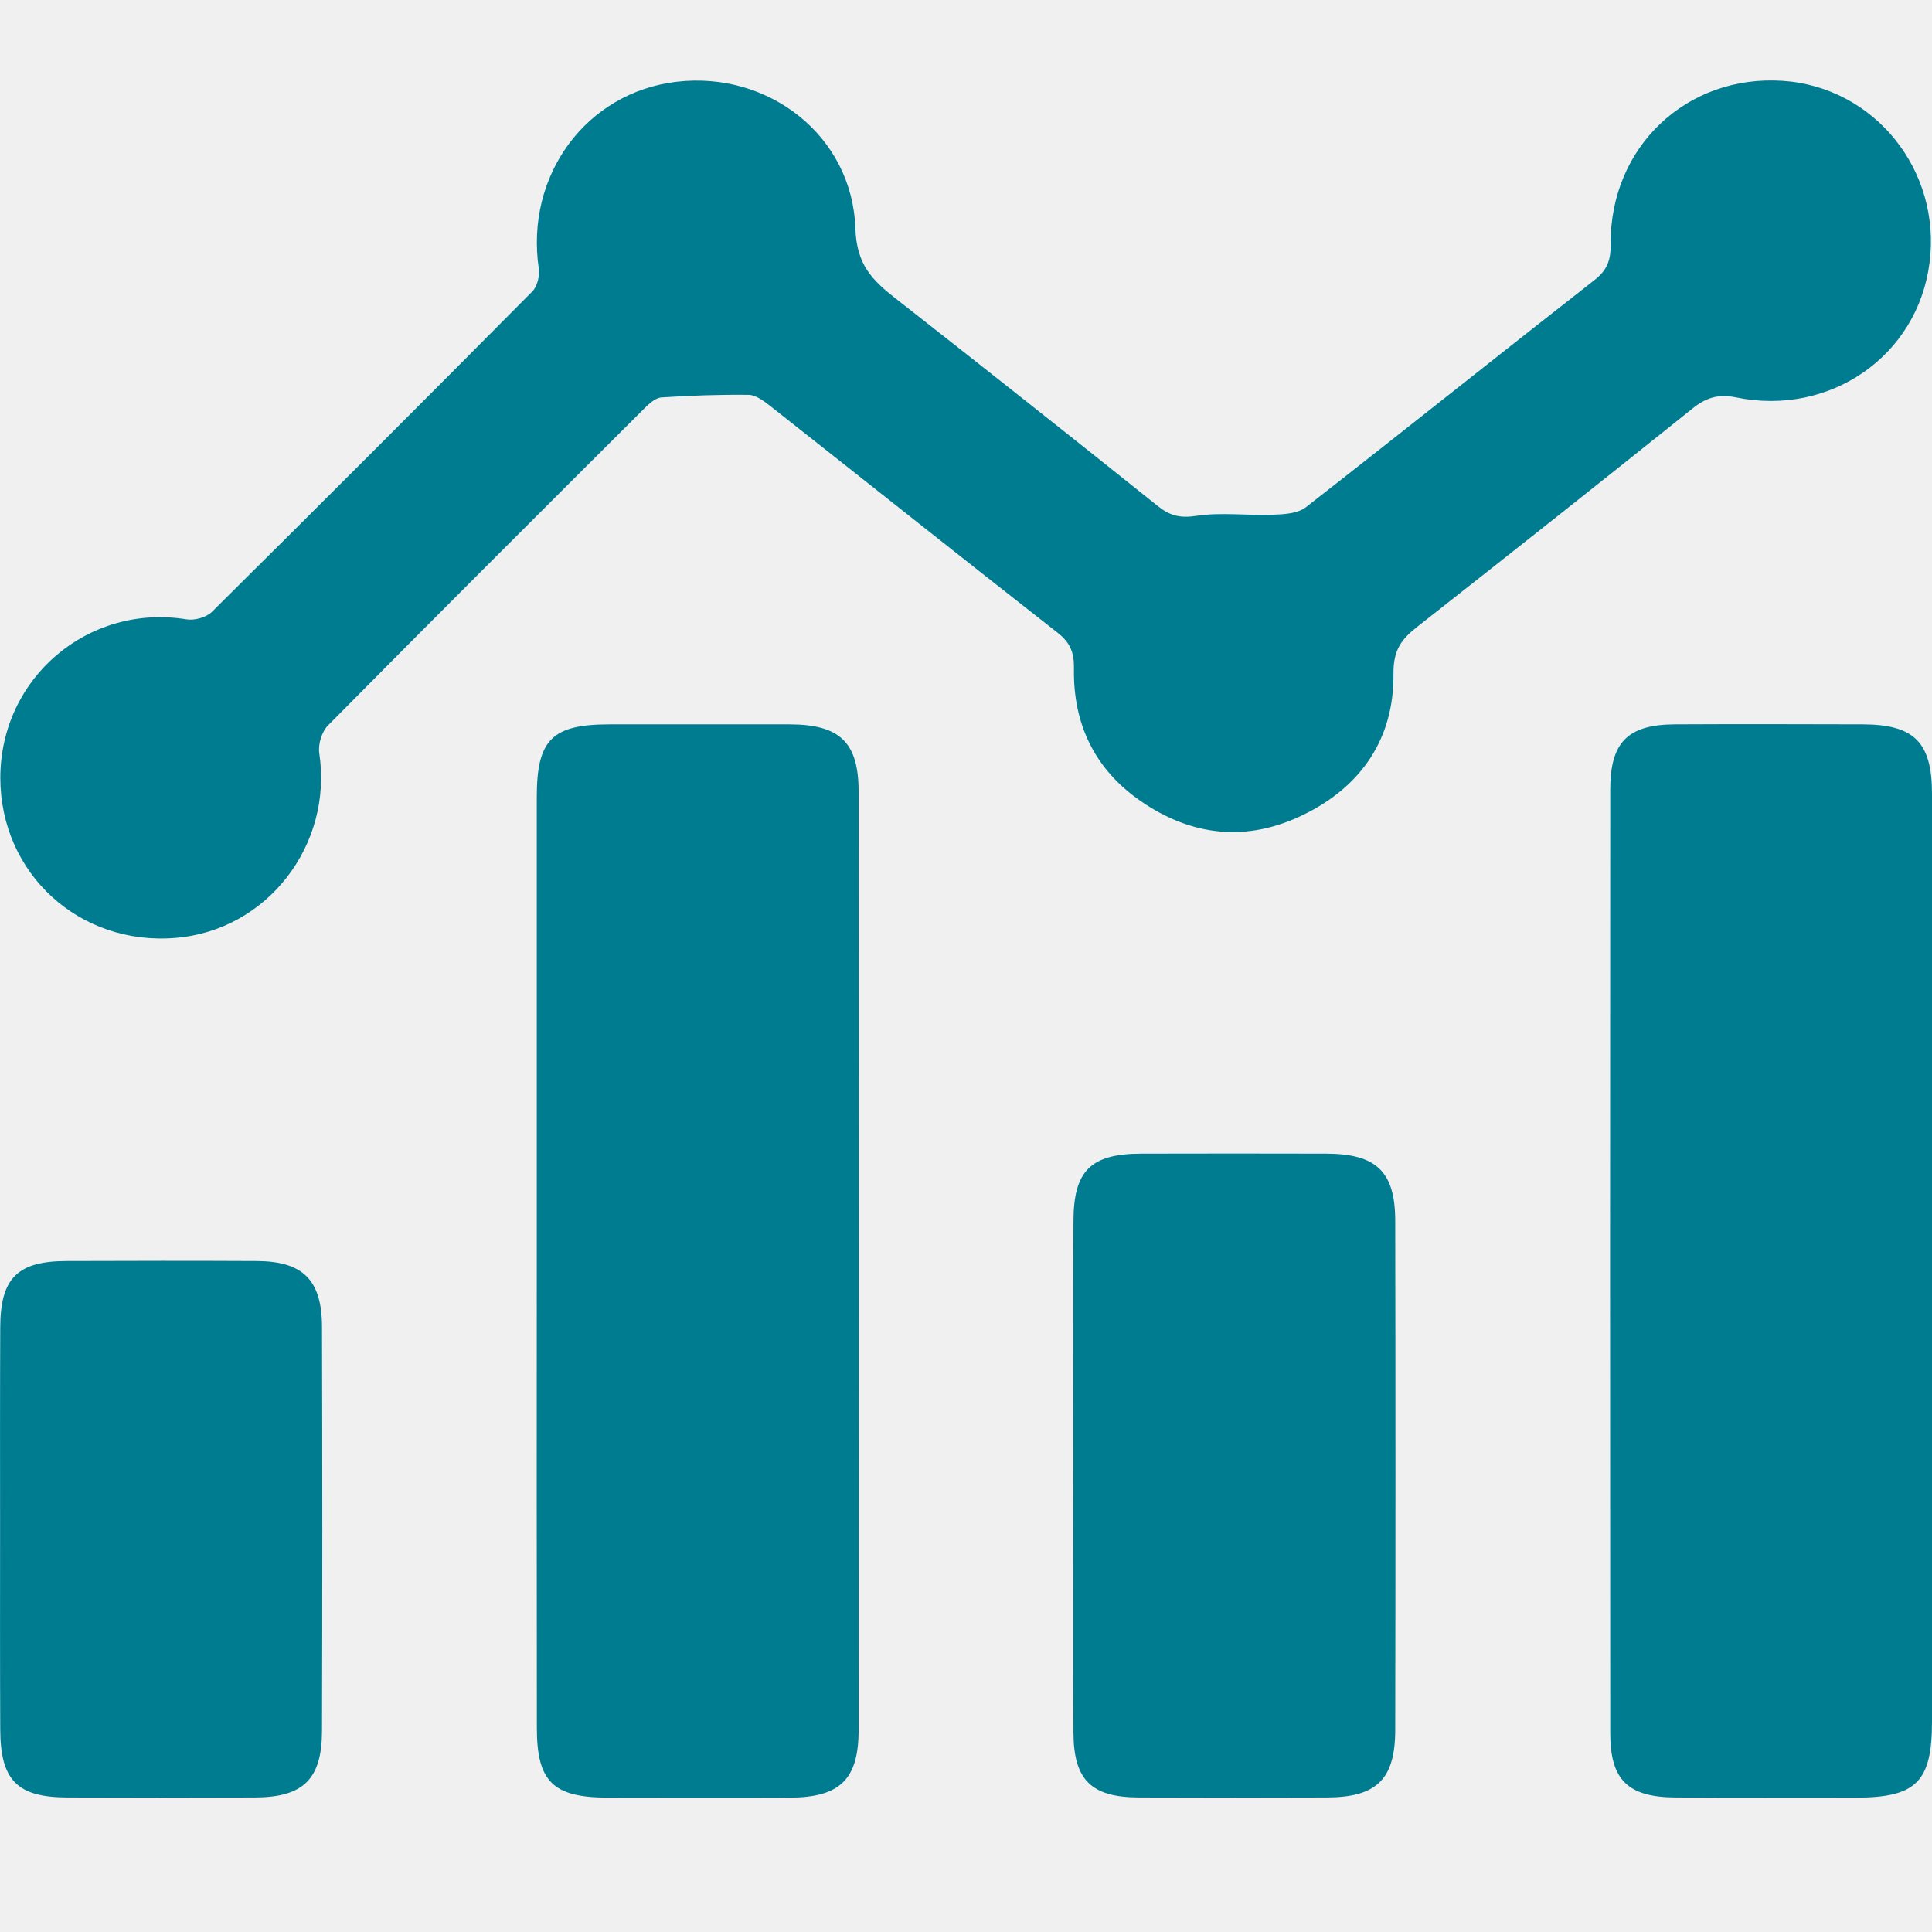
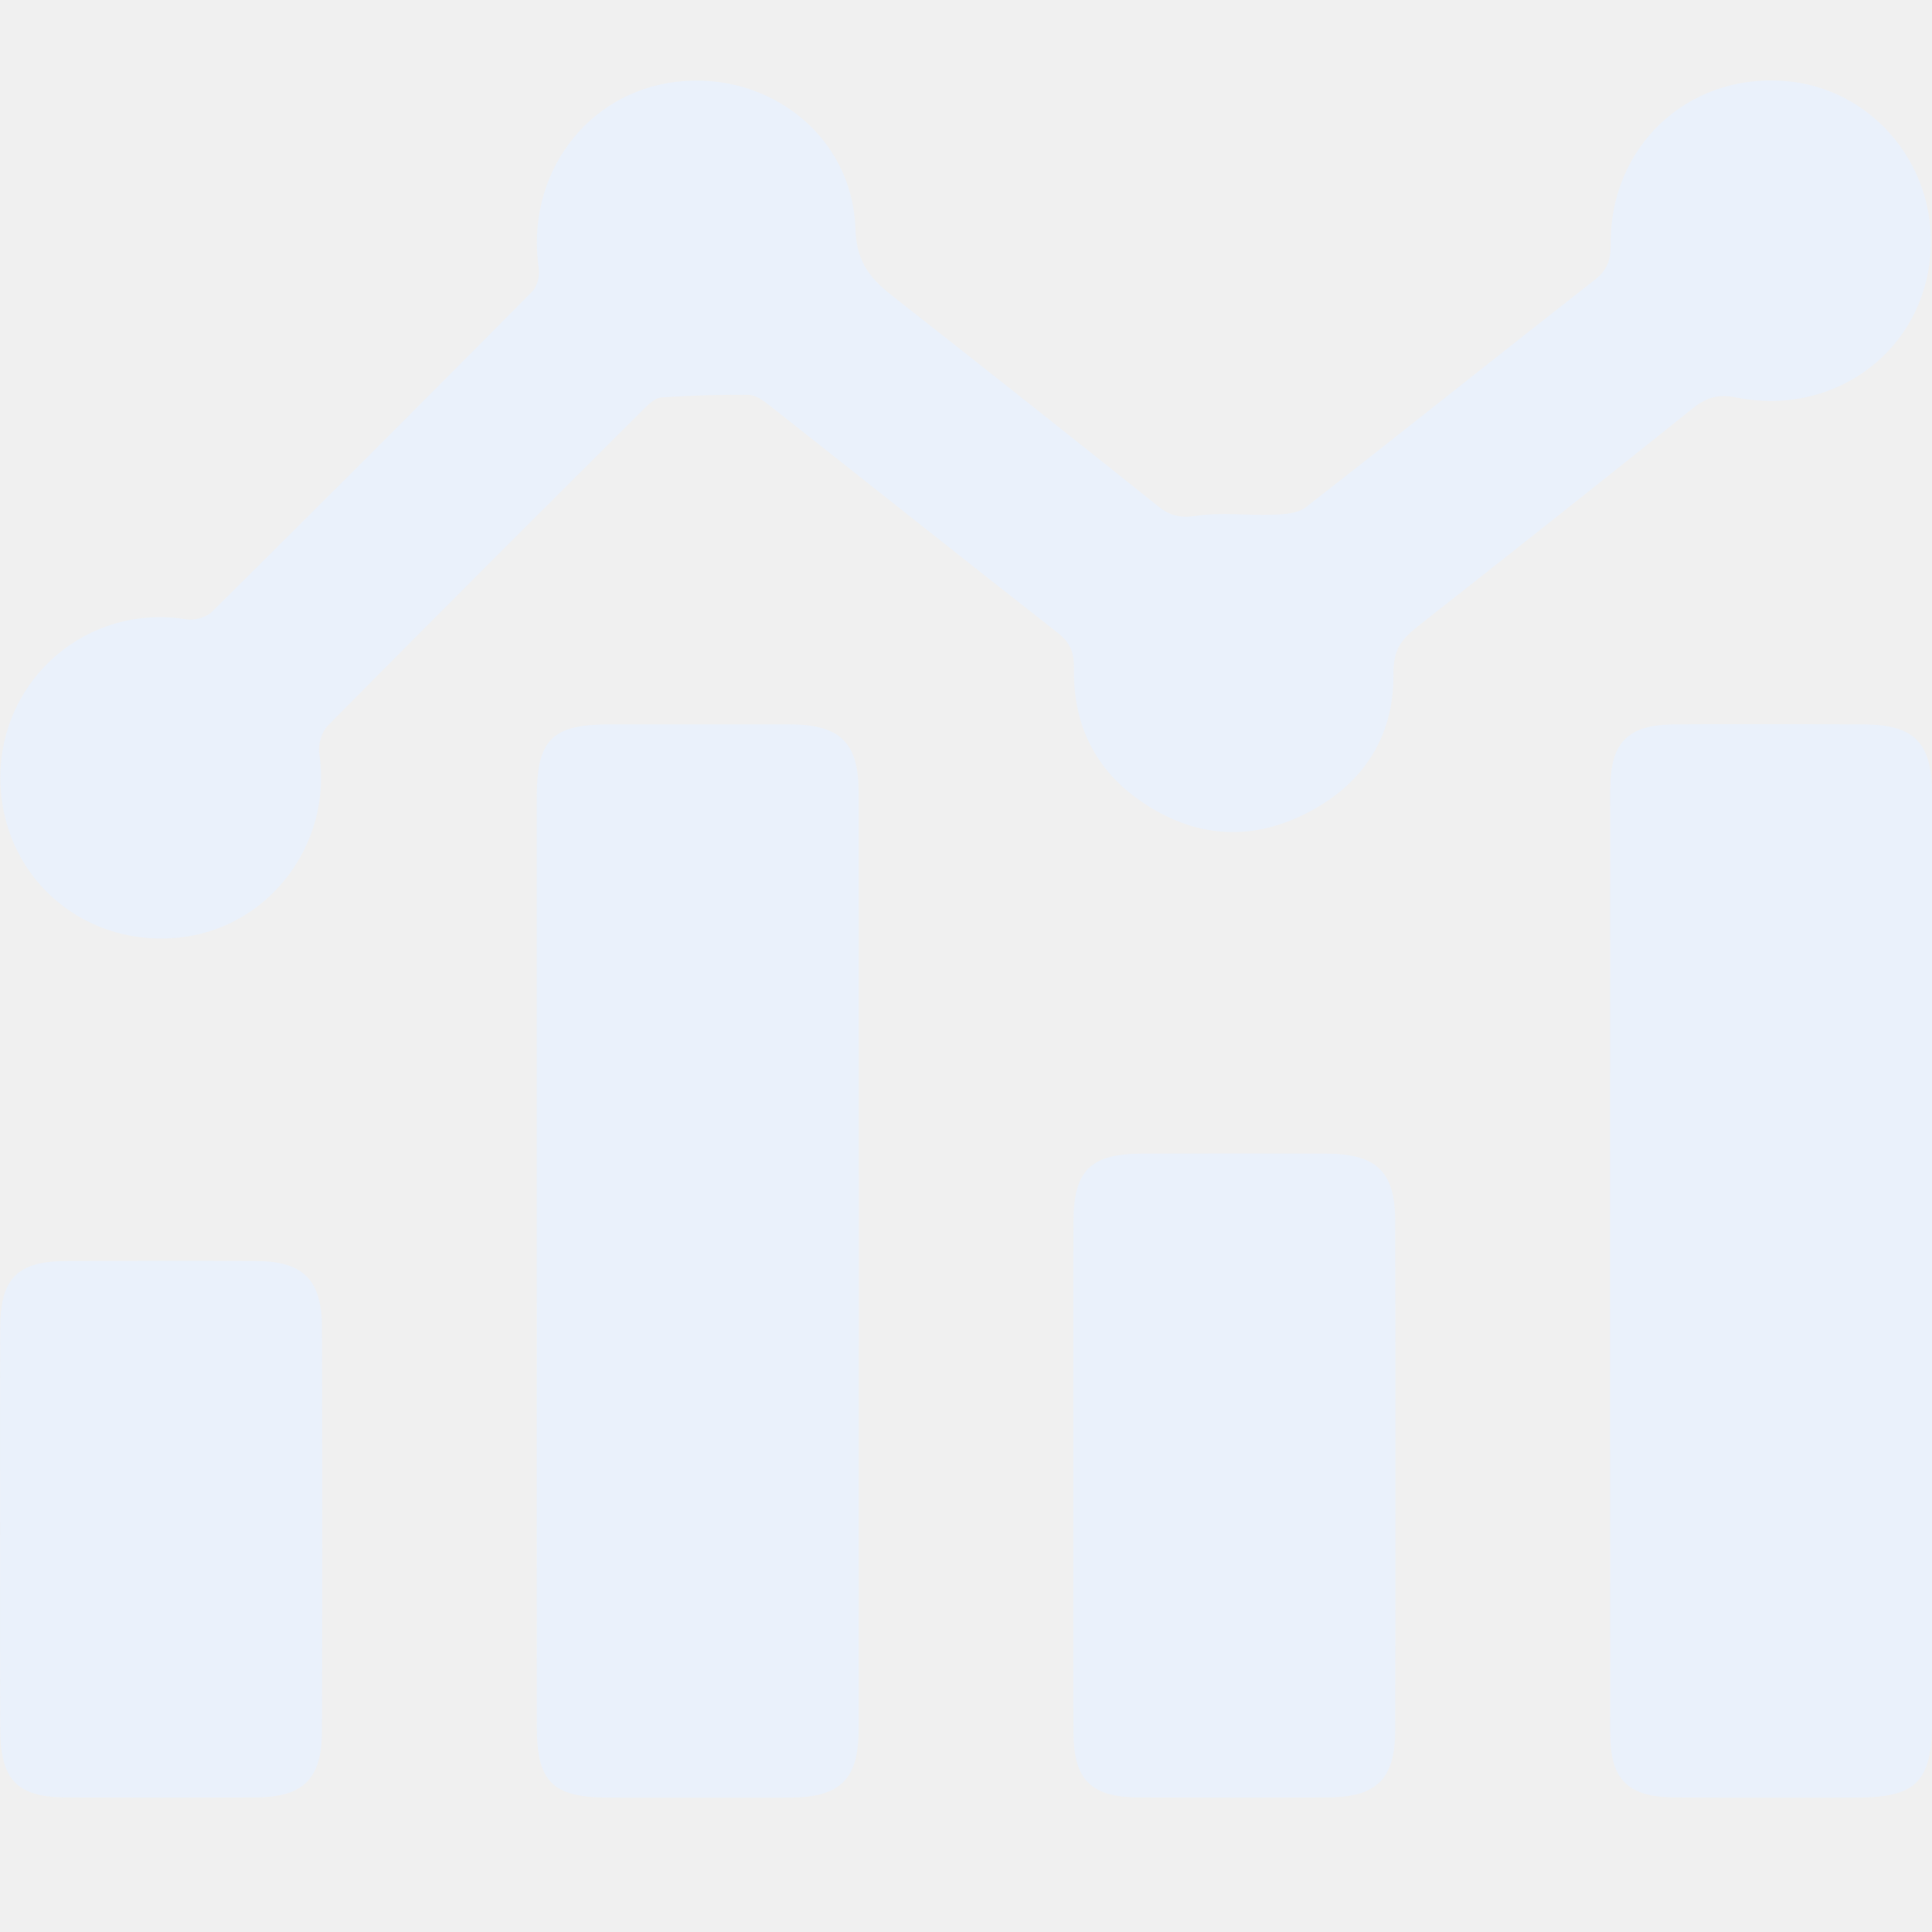
<svg xmlns="http://www.w3.org/2000/svg" width="24" height="24" viewBox="0 0 24 24" fill="none">
  <g clip-path="url(#clip0)">
-     <path d="M0.004 9.66C0.007 8.417 1.1 7.494 2.319 7.694C2.417 7.71 2.563 7.669 2.632 7.601C3.965 6.28 5.292 4.953 6.613 3.62C6.674 3.559 6.706 3.428 6.693 3.337C6.522 2.179 7.282 1.145 8.41 1.015C9.549 0.883 10.589 1.687 10.626 2.84C10.641 3.285 10.833 3.479 11.121 3.704C12.214 4.56 13.301 5.421 14.385 6.288C14.535 6.408 14.662 6.438 14.861 6.408C15.171 6.361 15.495 6.406 15.812 6.394C15.951 6.389 16.12 6.38 16.222 6.301C17.422 5.366 18.608 4.416 19.807 3.479C19.966 3.355 20.01 3.232 20.008 3.035C19.998 1.825 20.953 0.925 22.145 1.004C23.285 1.08 24.12 2.116 23.969 3.269C23.82 4.418 22.739 5.176 21.567 4.937C21.347 4.892 21.195 4.938 21.026 5.074C19.891 5.984 18.751 6.886 17.607 7.785C17.41 7.94 17.307 8.072 17.31 8.372C17.319 9.169 16.914 9.769 16.192 10.121C15.495 10.462 14.81 10.392 14.174 9.954C13.601 9.56 13.329 8.996 13.341 8.305C13.345 8.108 13.295 7.982 13.138 7.86C11.939 6.922 10.75 5.974 9.556 5.034C9.481 4.976 9.386 4.906 9.3 4.905C8.938 4.901 8.577 4.913 8.217 4.937C8.142 4.942 8.062 5.016 8.004 5.074C6.69 6.384 5.377 7.694 4.073 9.013C3.997 9.09 3.95 9.248 3.966 9.356C4.138 10.497 3.319 11.559 2.18 11.651C0.985 11.751 0.003 10.849 0.004 9.66Z" fill="#007C91" />
-     <path d="M6.668 15.667C6.668 13.746 6.668 11.826 6.668 9.905C6.668 9.186 6.857 8.998 7.576 8.998C8.319 8.998 9.063 8.997 9.807 8.998C10.433 9 10.665 9.22 10.666 9.833C10.669 13.719 10.669 17.604 10.666 21.491C10.666 22.105 10.434 22.328 9.814 22.331C9.059 22.334 8.303 22.332 7.549 22.331C6.87 22.329 6.669 22.134 6.669 21.463C6.666 19.531 6.668 17.599 6.668 15.667Z" fill="#007C91" />
-     <path d="M24 15.691C24 17.59 24 19.488 24 21.387C24 22.136 23.804 22.331 23.051 22.331C22.307 22.331 21.563 22.334 20.819 22.329C20.226 22.327 20.003 22.115 20.003 21.532C20 17.624 20 13.717 20.003 9.808C20.003 9.218 20.223 9.001 20.807 8.998C21.584 8.994 22.361 8.996 23.139 8.998C23.779 9 24 9.22 24 9.862C24.001 11.805 24 13.749 24 15.691Z" fill="#007C91" />
-     <path d="M13.334 18.332C13.334 17.278 13.331 16.223 13.335 15.168C13.337 14.542 13.549 14.333 14.178 14.331C14.943 14.329 15.71 14.329 16.475 14.331C17.099 14.333 17.331 14.554 17.332 15.166C17.336 17.275 17.336 19.383 17.332 21.492C17.331 22.105 17.1 22.328 16.478 22.329C15.7 22.332 14.925 22.332 14.147 22.329C13.558 22.327 13.338 22.113 13.335 21.528C13.33 20.463 13.334 19.398 13.334 18.332Z" fill="#007C91" />
-     <path d="M0.001 18.986C0.001 18.154 -0.001 17.32 0.003 16.488C0.005 15.878 0.217 15.667 0.825 15.665C1.613 15.662 2.401 15.661 3.189 15.665C3.762 15.668 3.997 15.898 4 16.478C4.005 18.154 4.005 19.83 4 21.506C3.998 22.103 3.766 22.327 3.167 22.329C2.389 22.332 1.613 22.332 0.836 22.329C0.213 22.327 0.005 22.116 0.003 21.482C-0.001 20.651 0.001 19.818 0.001 18.986Z" fill="#007C91" />
+     <path d="M0.004 9.66C0.007 8.417 1.1 7.494 2.319 7.694C2.417 7.71 2.563 7.669 2.632 7.601C3.965 6.28 5.292 4.953 6.613 3.62C6.674 3.559 6.706 3.428 6.693 3.337C6.522 2.179 7.282 1.145 8.41 1.015C9.549 0.883 10.589 1.687 10.626 2.84C10.641 3.285 10.833 3.479 11.121 3.704C12.214 4.56 13.301 5.421 14.385 6.288C14.535 6.408 14.662 6.438 14.861 6.408C15.171 6.361 15.495 6.406 15.812 6.394C15.951 6.389 16.12 6.38 16.222 6.301C17.422 5.366 18.608 4.416 19.807 3.479C19.966 3.355 20.01 3.232 20.008 3.035C19.998 1.825 20.953 0.925 22.145 1.004C23.285 1.08 24.12 2.116 23.969 3.269C23.82 4.418 22.739 5.176 21.567 4.937C21.347 4.892 21.195 4.938 21.026 5.074C19.891 5.984 18.751 6.886 17.607 7.785C17.41 7.94 17.307 8.072 17.31 8.372C17.319 9.169 16.914 9.769 16.192 10.121C15.495 10.462 14.81 10.392 14.174 9.954C13.601 9.56 13.329 8.996 13.341 8.305C13.345 8.108 13.295 7.982 13.138 7.86C11.939 6.922 10.75 5.974 9.556 5.034C9.481 4.976 9.386 4.906 9.3 4.905C8.938 4.901 8.577 4.913 8.217 4.937C8.142 4.942 8.062 5.016 8.004 5.074C6.69 6.384 5.377 7.694 4.073 9.013C3.997 9.09 3.95 9.248 3.966 9.356C4.138 10.497 3.319 11.559 2.18 11.651C0.985 11.751 0.003 10.849 0.004 9.66Z" fill="#eaf1fb" />
+     <path d="M6.668 15.667C6.668 13.746 6.668 11.826 6.668 9.905C6.668 9.186 6.857 8.998 7.576 8.998C8.319 8.998 9.063 8.997 9.807 8.998C10.433 9 10.665 9.22 10.666 9.833C10.669 13.719 10.669 17.604 10.666 21.491C10.666 22.105 10.434 22.328 9.814 22.331C9.059 22.334 8.303 22.332 7.549 22.331C6.87 22.329 6.669 22.134 6.669 21.463C6.666 19.531 6.668 17.599 6.668 15.667Z" fill="#eaf1fb" />
+     <path d="M24 15.691C24 17.59 24 19.488 24 21.387C24 22.136 23.804 22.331 23.051 22.331C22.307 22.331 21.563 22.334 20.819 22.329C20.226 22.327 20.003 22.115 20.003 21.532C20 17.624 20 13.717 20.003 9.808C20.003 9.218 20.223 9.001 20.807 8.998C21.584 8.994 22.361 8.996 23.139 8.998C23.779 9 24 9.22 24 9.862C24.001 11.805 24 13.749 24 15.691Z" fill="#eaf1fb" />
+     <path d="M13.334 18.332C13.334 17.278 13.331 16.223 13.335 15.168C13.337 14.542 13.549 14.333 14.178 14.331C14.943 14.329 15.71 14.329 16.475 14.331C17.099 14.333 17.331 14.554 17.332 15.166C17.336 17.275 17.336 19.383 17.332 21.492C17.331 22.105 17.1 22.328 16.478 22.329C15.7 22.332 14.925 22.332 14.147 22.329C13.558 22.327 13.338 22.113 13.335 21.528C13.33 20.463 13.334 19.398 13.334 18.332Z" fill="#eaf1fb" />
+     <path d="M0.001 18.986C0.001 18.154 -0.001 17.32 0.003 16.488C0.005 15.878 0.217 15.667 0.825 15.665C1.613 15.662 2.401 15.661 3.189 15.665C3.762 15.668 3.997 15.898 4 16.478C4.005 18.154 4.005 19.83 4 21.506C3.998 22.103 3.766 22.327 3.167 22.329C2.389 22.332 1.613 22.332 0.836 22.329C0.213 22.327 0.005 22.116 0.003 21.482C-0.001 20.651 0.001 19.818 0.001 18.986Z" fill="#eaf1fb" />
  </g>
  <defs>
    <clipPath id="clip0">
      <rect y="1" width="24" height="21.332" fill="white" />
    </clipPath>
  </defs>
</svg>
